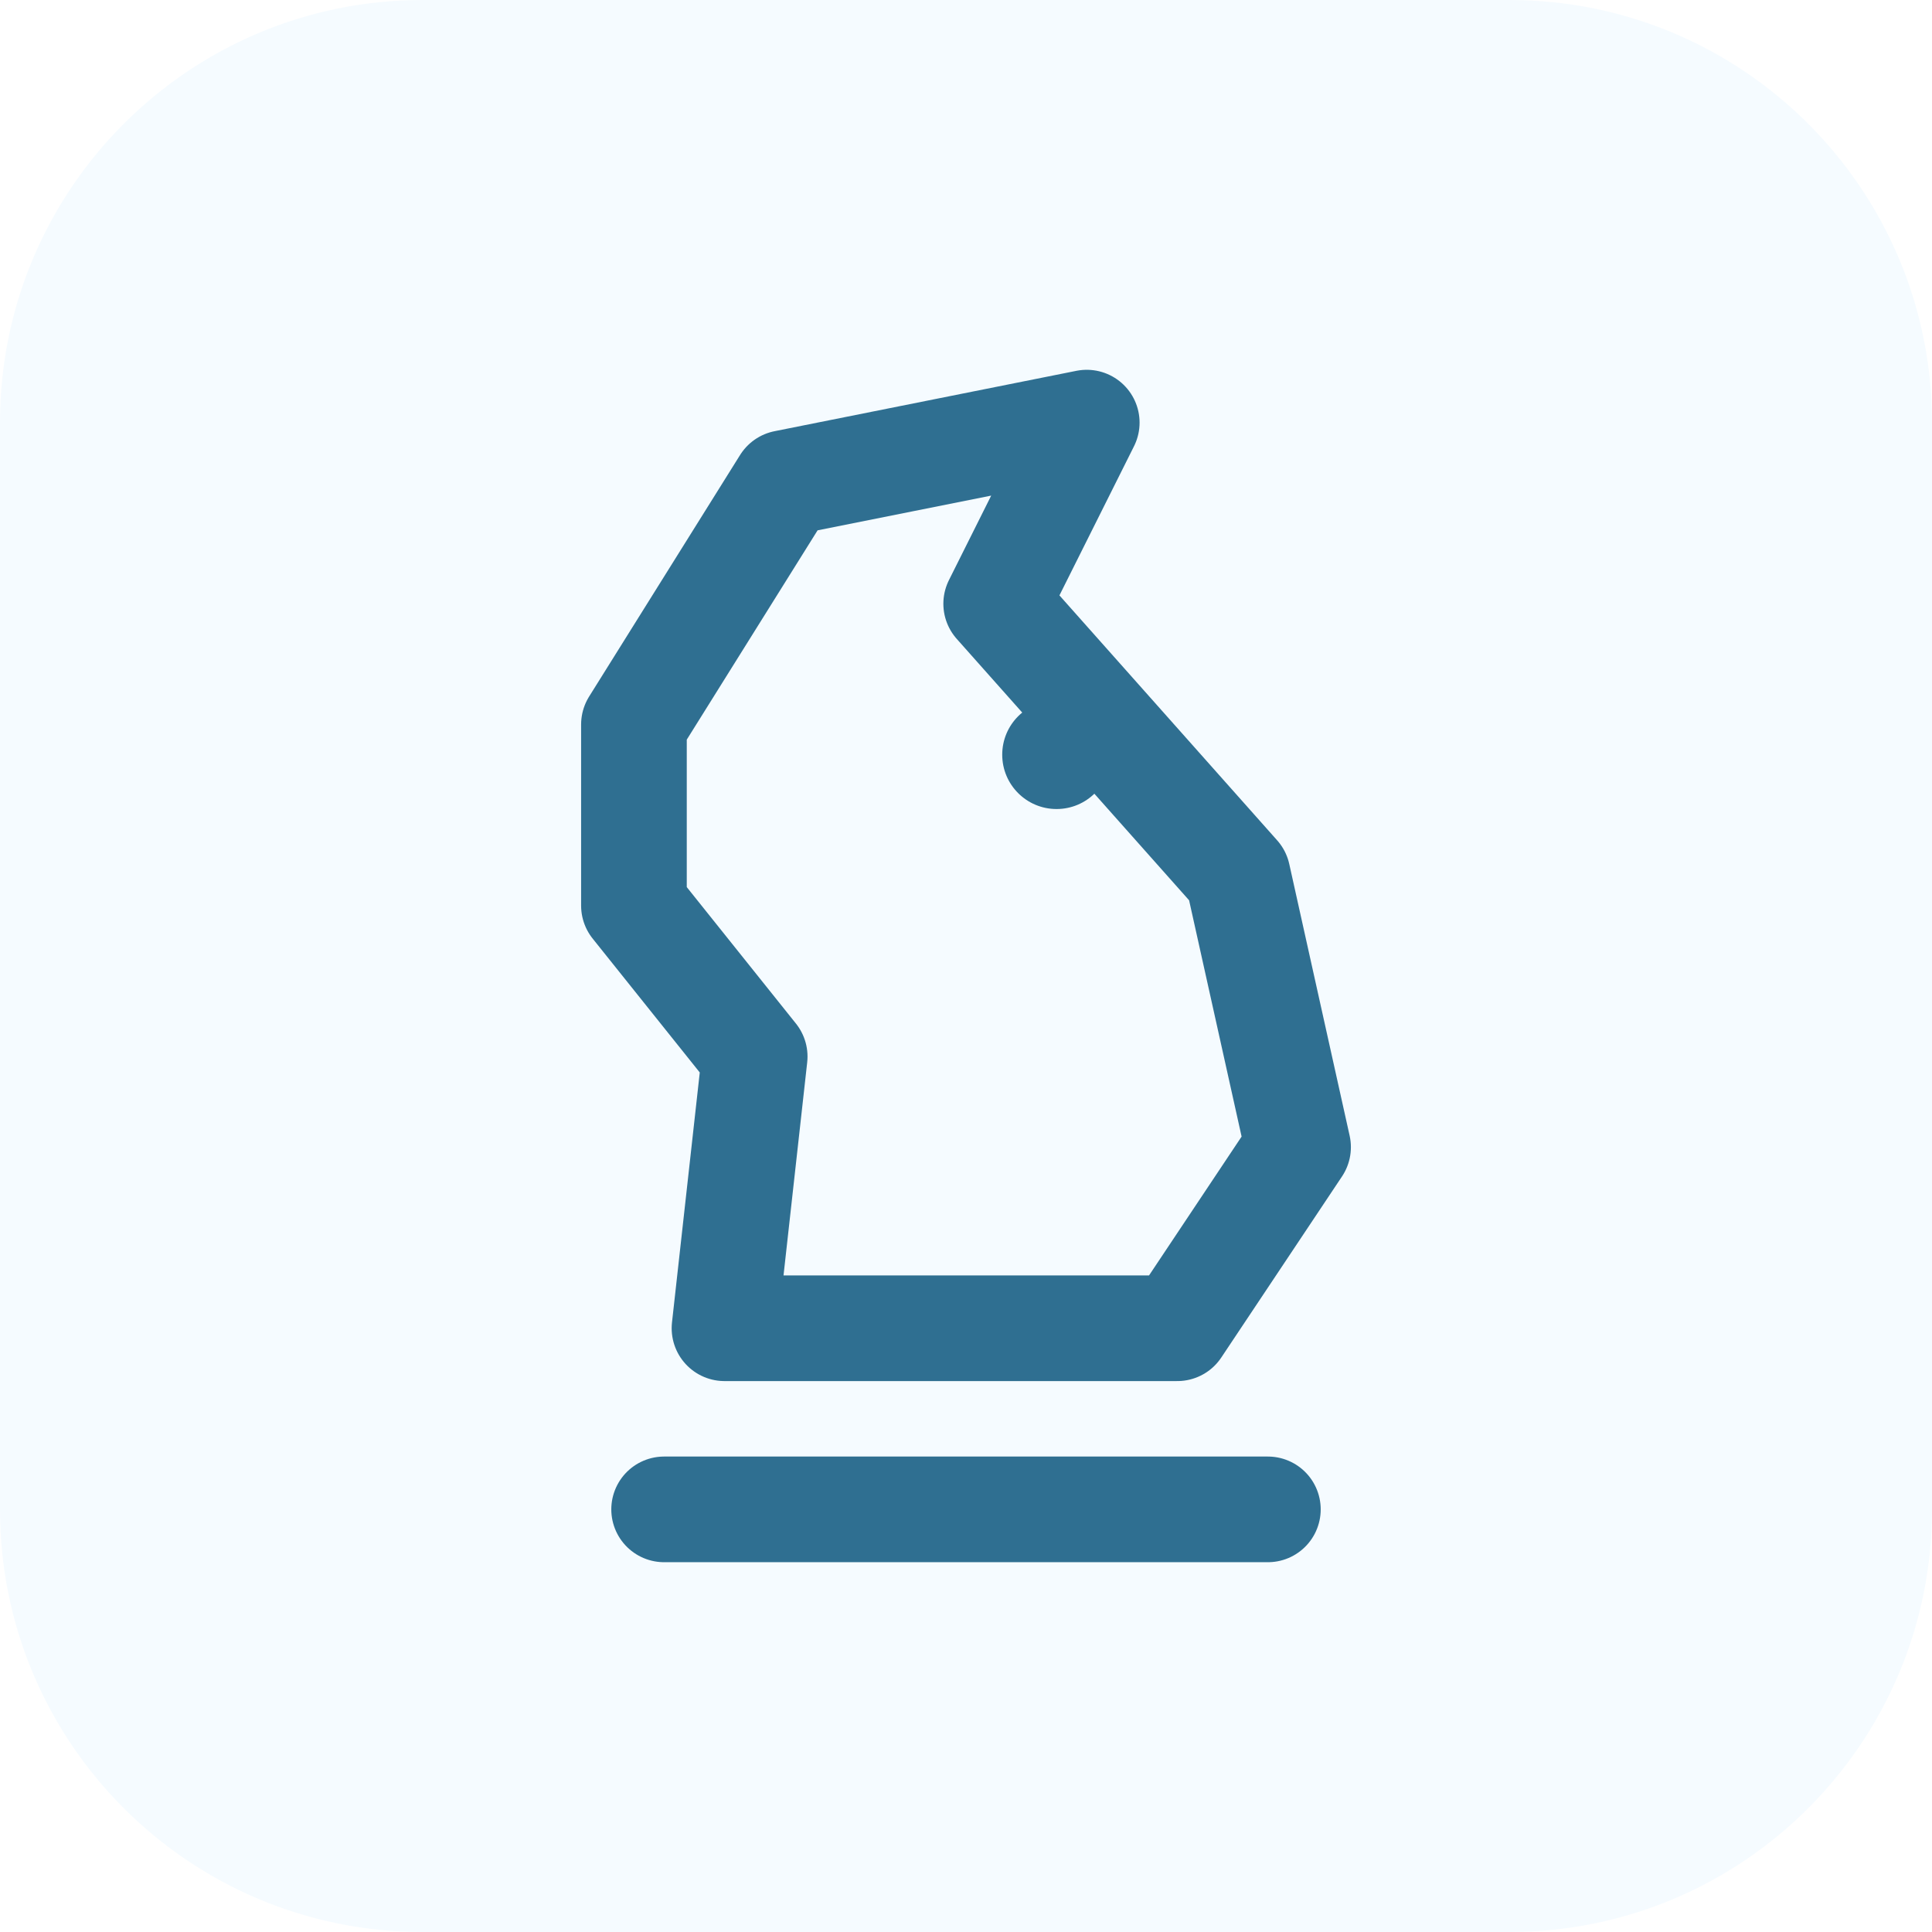
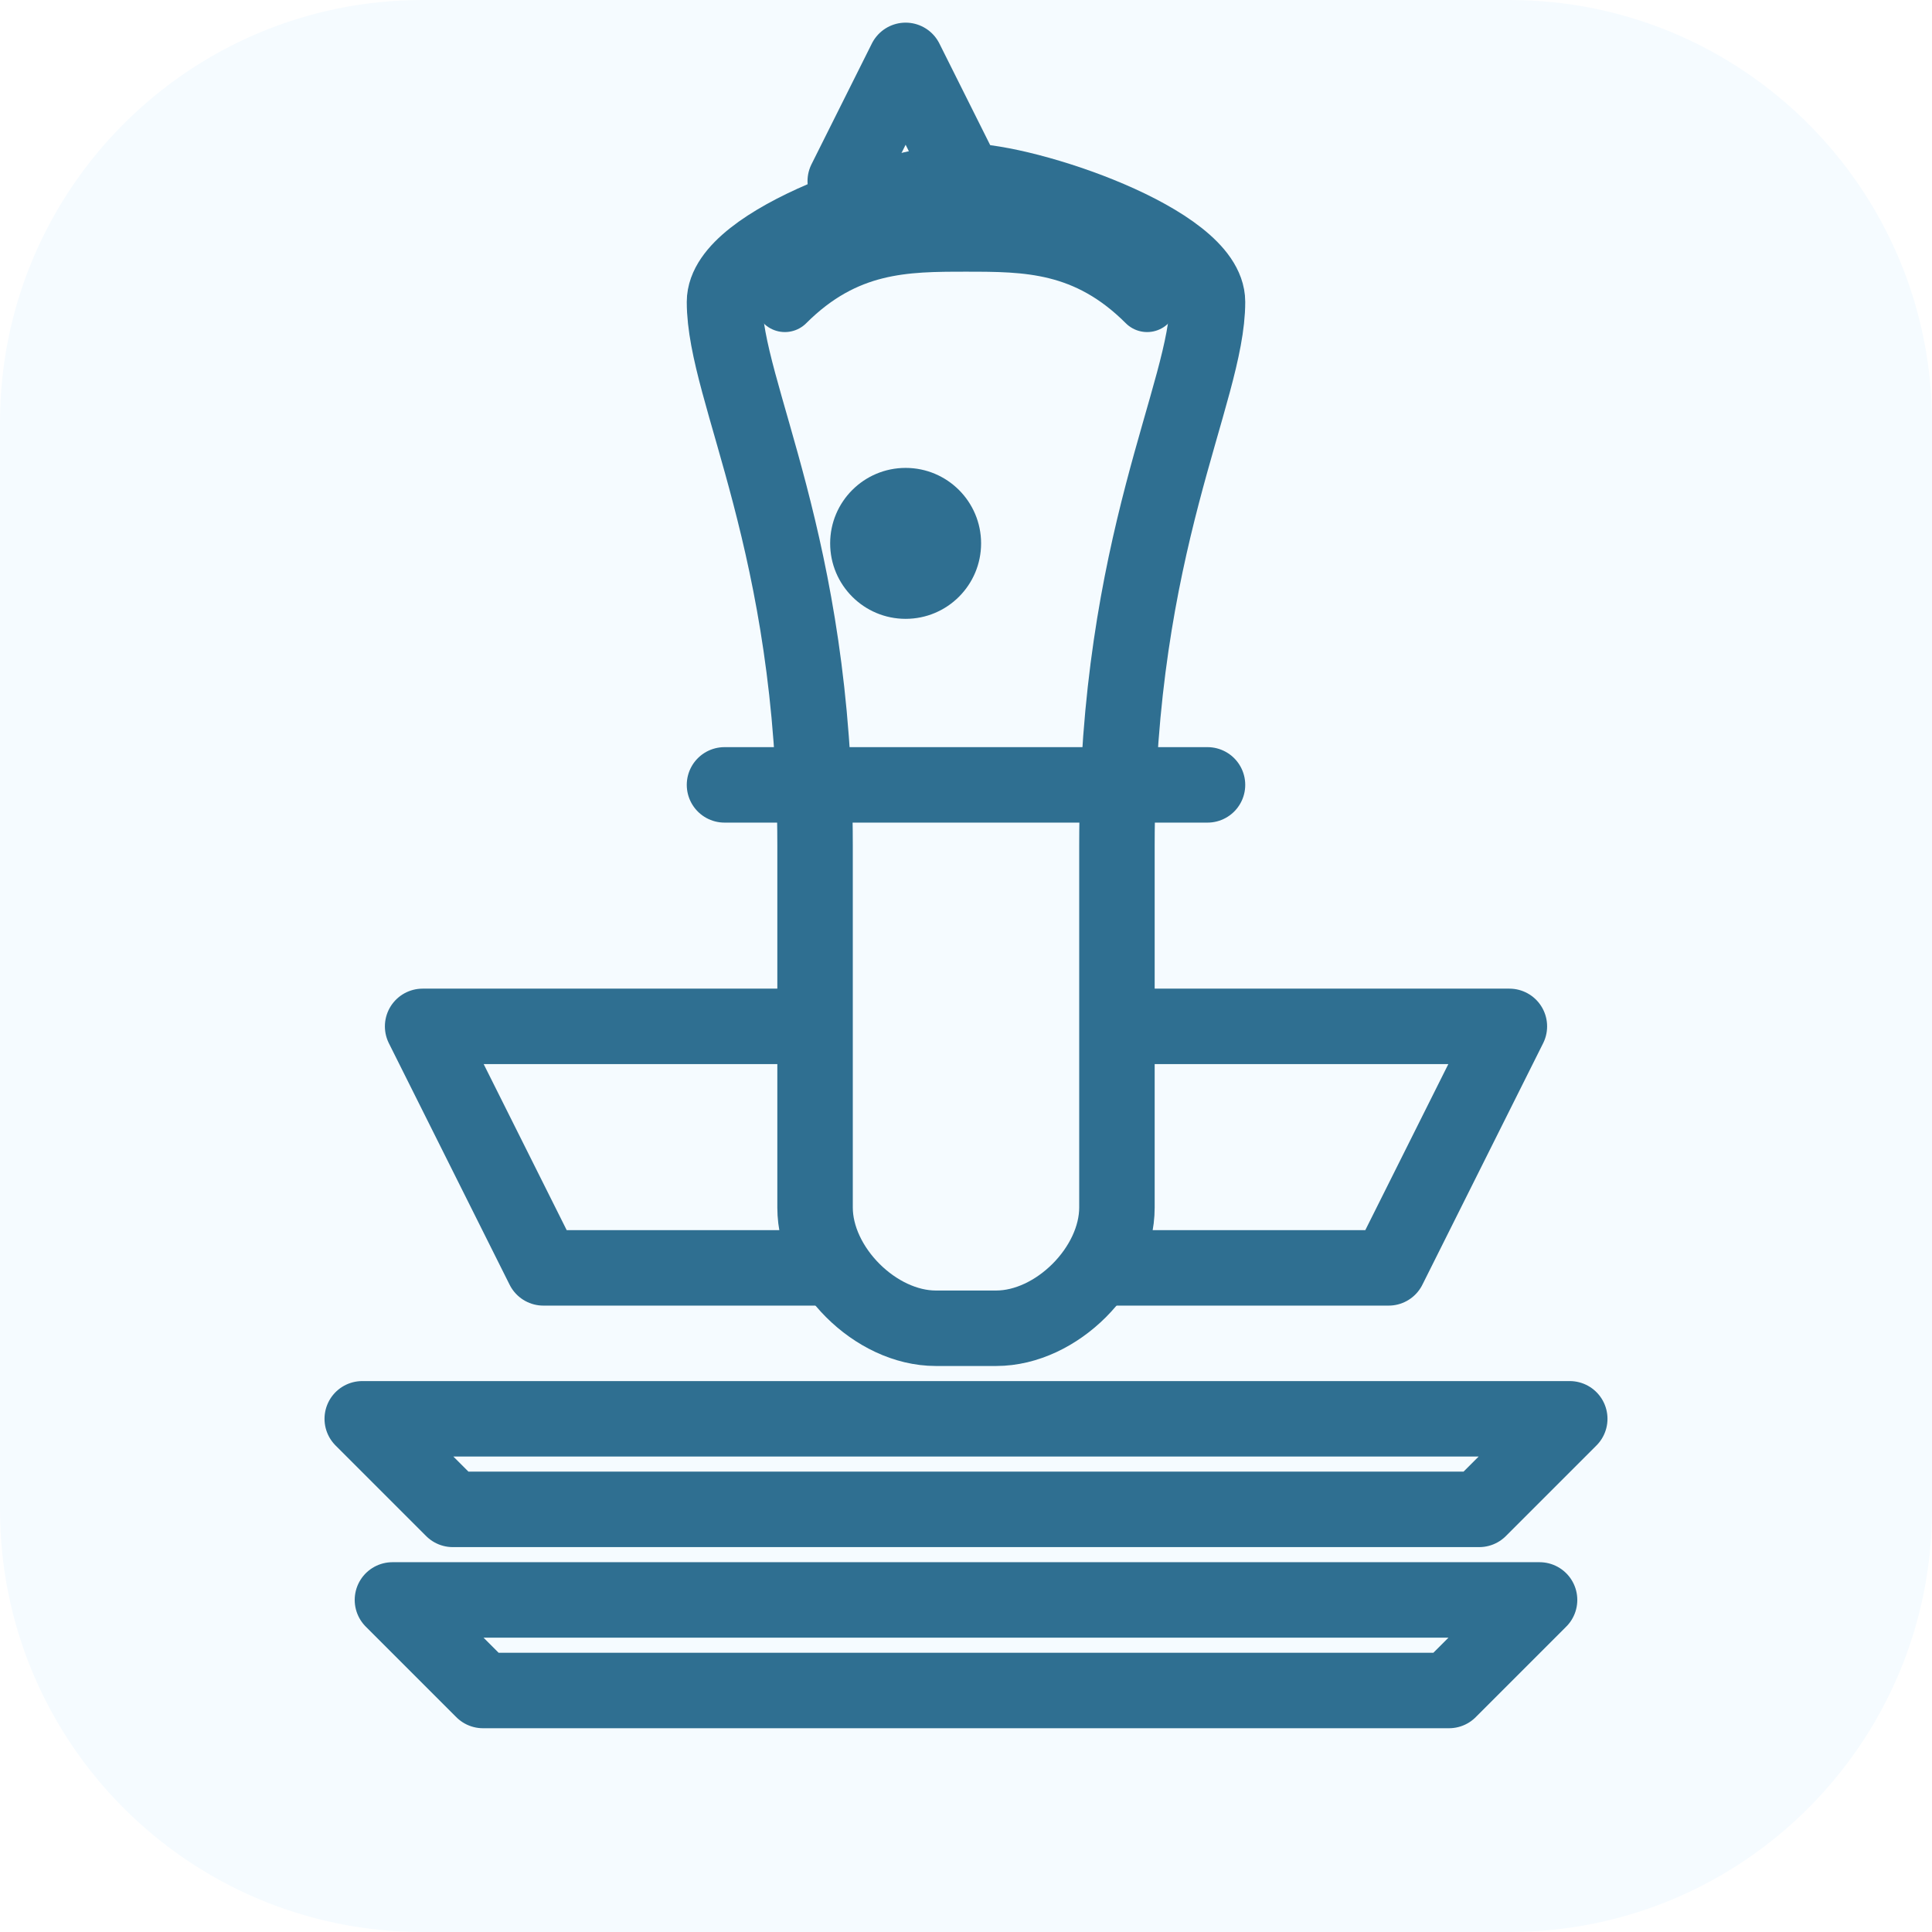
<svg xmlns="http://www.w3.org/2000/svg" width="64" height="64" viewBox="0 0 64 64">
  <rect width="64" height="64" rx="14" fill="#f5fbff" />
-   <path d="M22 50h20M25 44h14l4-6-2-9-8-9 3-6-10 2-5 8v6l4 5-1 9 1 0z" fill="none" stroke="#2f6f91" stroke-linecap="round" stroke-linejoin="round" stroke-width="3.5" />
-   <circle cx="35" cy="25" r="1.8" fill="#2f6f91" />
+   <path d="M16 56h32l3-3H13l3 3z" fill="#f5fbff" stroke="#2f6f91" stroke-width="2.5" stroke-linejoin="round" />
+   <path d="M15 50h34l3-3H12l3 3z" fill="#f5fbff" stroke="#2f6f91" stroke-width="2.5" stroke-linejoin="round" />
+   <path d="M18 42h28l4-8H14l4 8z" fill="#f5fbff" stroke="#2f6f91" stroke-width="2.5" stroke-linejoin="round" />
+   <path d="M24 10c0-2 6-4 8-4s8 2 8 4c0 3-3 8-3 18v12c0 2-2 4-4 4h-2c-2 0-4-2-4-4V28c0-10-3-15-3-18z" fill="#f5fbff" stroke="#2f6f91" stroke-width="2.5" stroke-linejoin="round" />
+   <path d="M28 6l2-4 2 4" fill="none" stroke="#2f6f91" stroke-width="2.5" stroke-linecap="round" stroke-linejoin="round" />
+   <circle cx="30" cy="18" r="2.5" fill="#2f6f91" />
+   <path d="M24 26h16" stroke="#2f6f91" stroke-width="2.5" stroke-linecap="round" />
+   <path d="M26 10c2-2 4-2 6-2s4 0 6 2" fill="none" stroke="#2f6f91" stroke-width="2" stroke-linecap="round" />
</svg>
